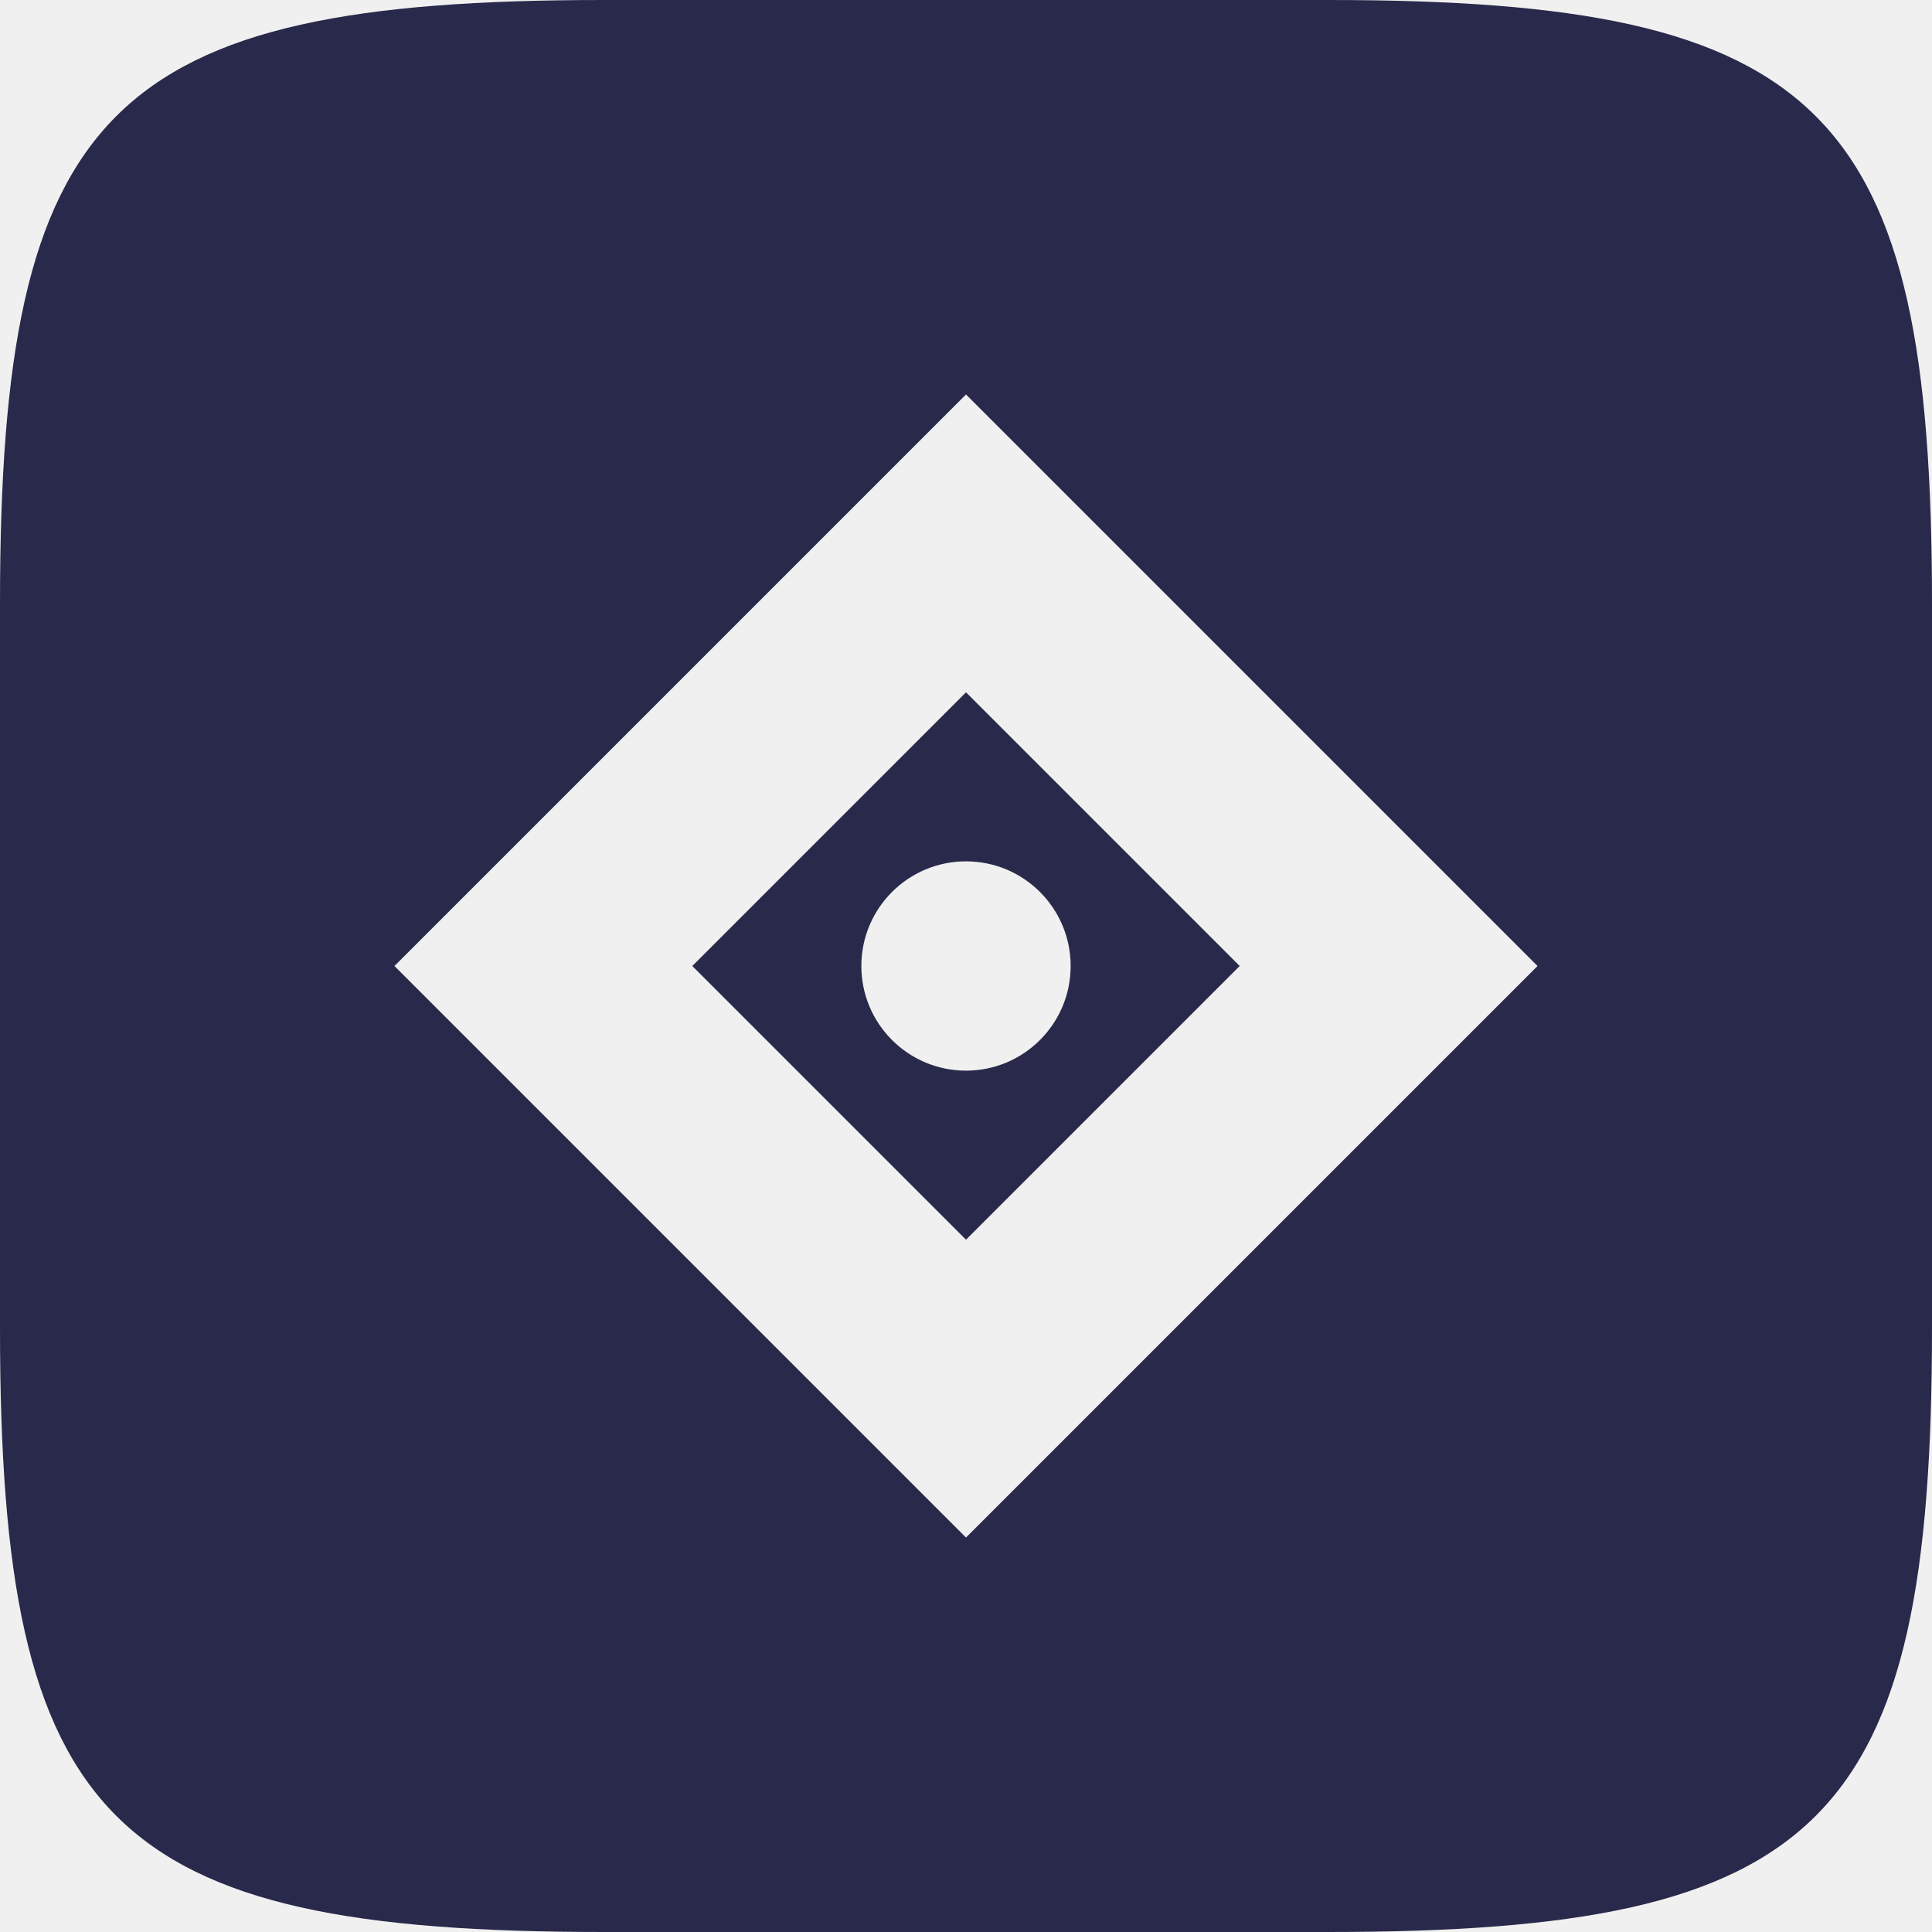
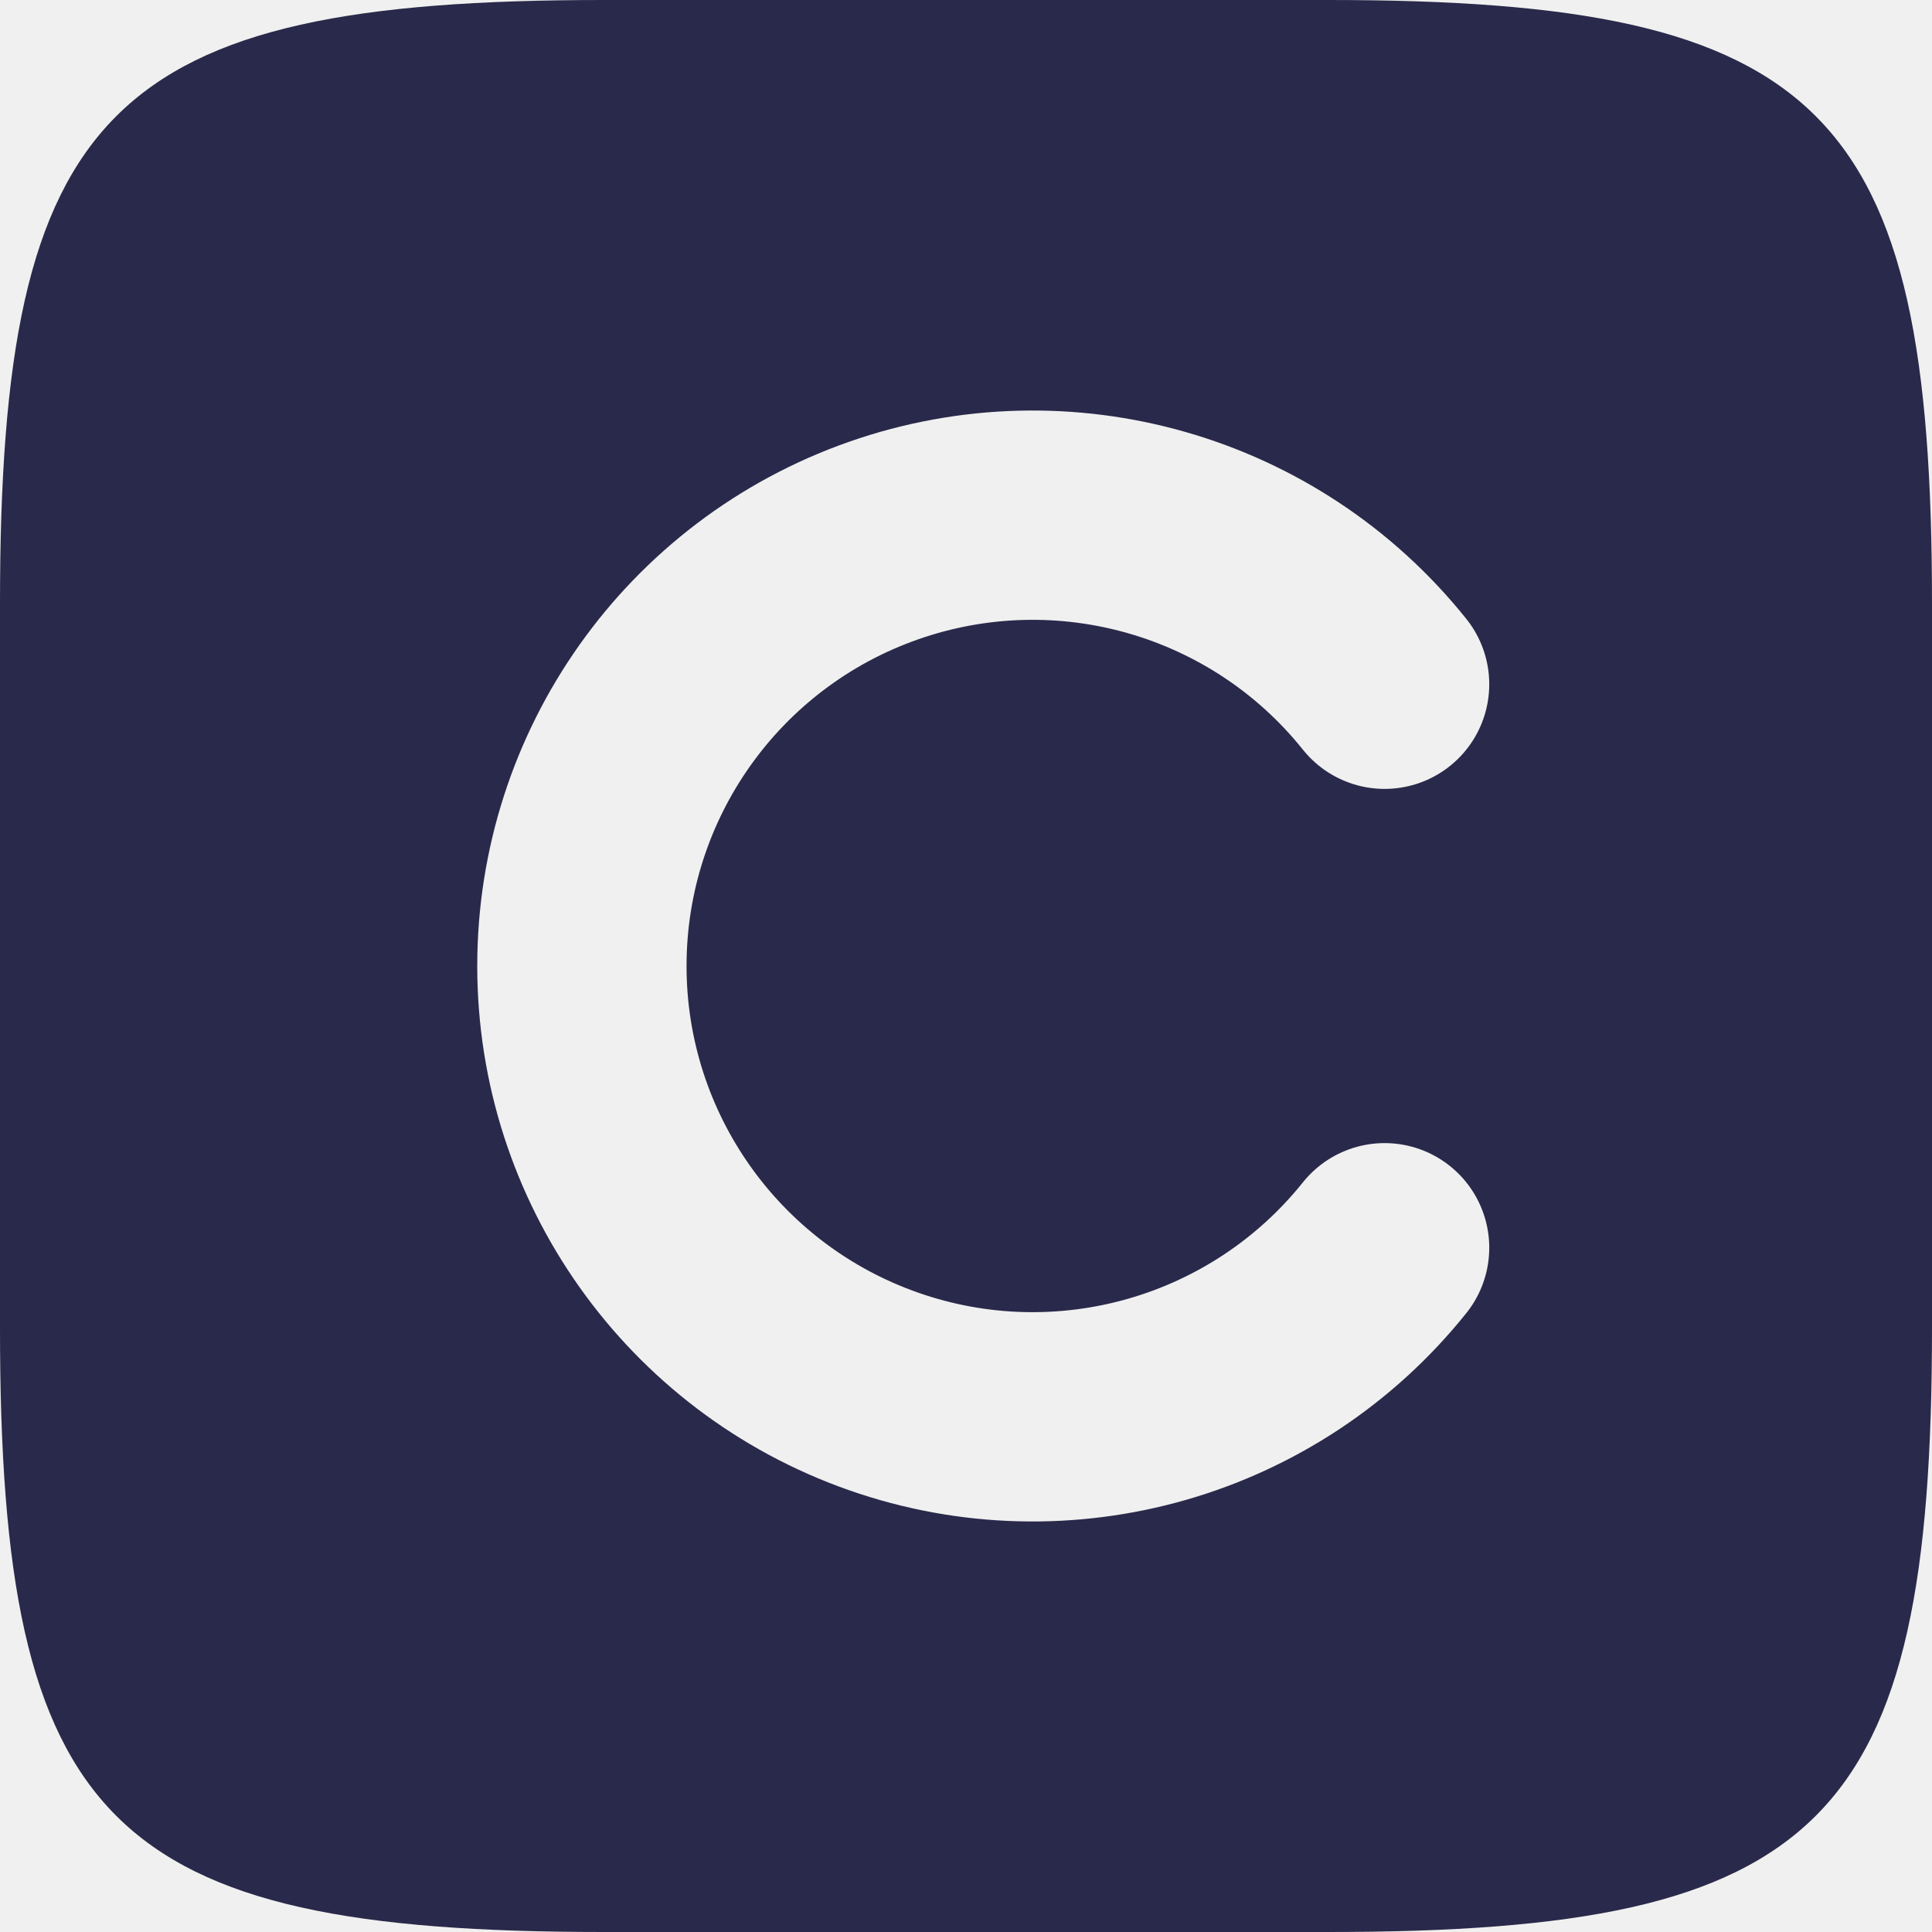
<svg xmlns="http://www.w3.org/2000/svg" width="128" height="128" viewBox="0 0 24 24">
  <style>
-     path { fill: #29294B; }
-     @media (prefers-color-scheme: dark) { path { fill: #F0F0F5; } }
+     path.sq { fill: #29294B; }
+     @media (prefers-color-scheme: dark) { path.sq { fill: #F0F0F5; } }
  </style>
-   <path fill-rule="evenodd" d="M7.5 0H16.5C22.65 0 24 1.35 24 7.5V16.5C24 22.65 22.65 24 16.5 24H7.5C1.35 24 0 22.65 0 16.5V7.5C0 1.35 1.35 0 7.5 0ZM12 4.9 19.1 12 12 19.1 4.9 12ZM12 8.6 15.4 12 12 15.4 8.6 12ZM12 10.7a1.3 1.3 0 1 0 0 2.6 1.3 1.3 0 0 0 0-2.6Z" />
+   <mask id="tool-mark-onlinecompass">
+     <rect width="24" height="24" fill="#fff" />
+     <path d="M17.2 8.5A5.6 5.6 0 1 0 17.2 15.5" fill="none" stroke="#000" stroke-width="2.6" stroke-linecap="round" stroke-linejoin="round" />
+   </mask>
+   <path class="sq" fill-rule="evenodd" mask="url(#tool-mark-onlinecompass)" d="M7.5 0H16.5C22.65 0 24 1.35 24 7.5V16.5C24 22.65 22.65 24 16.5 24H7.5C1.35 24 0 22.65 0 16.5V7.5C0 1.35 1.35 0 7.5 0Z" />
</svg>
